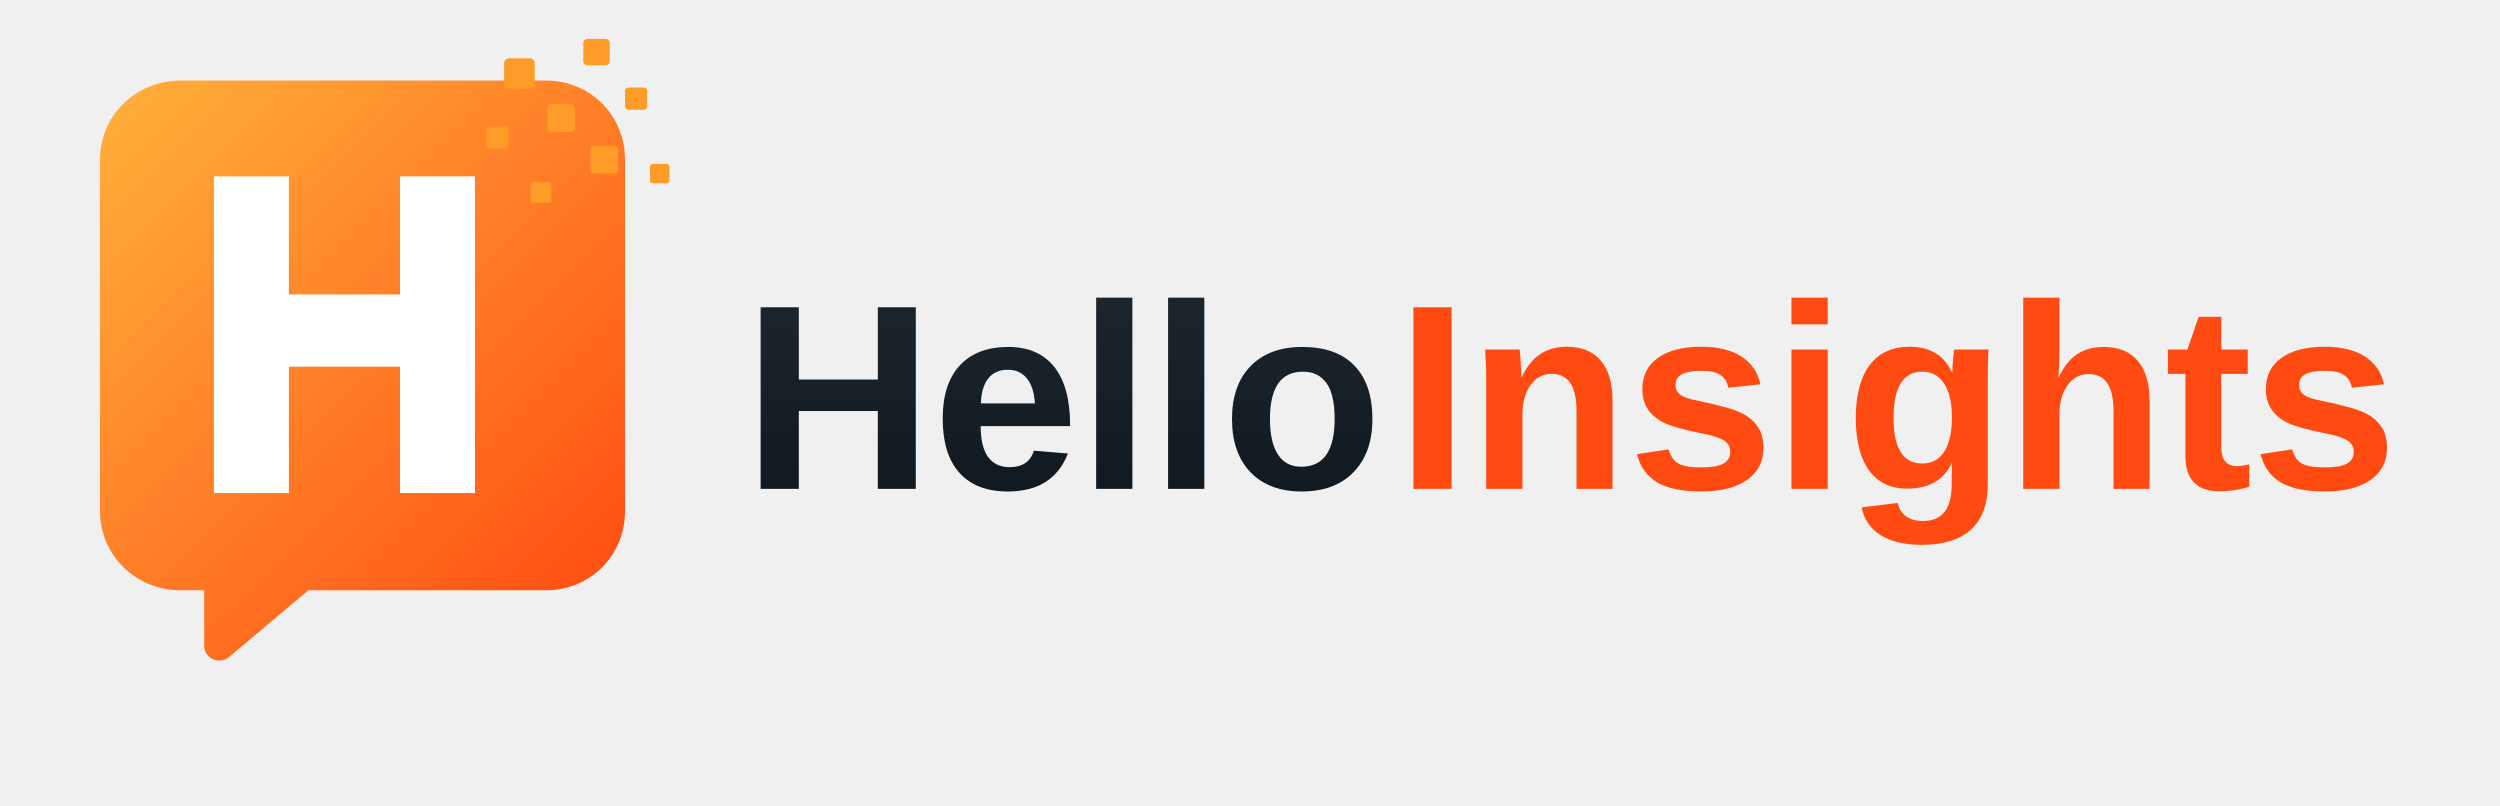
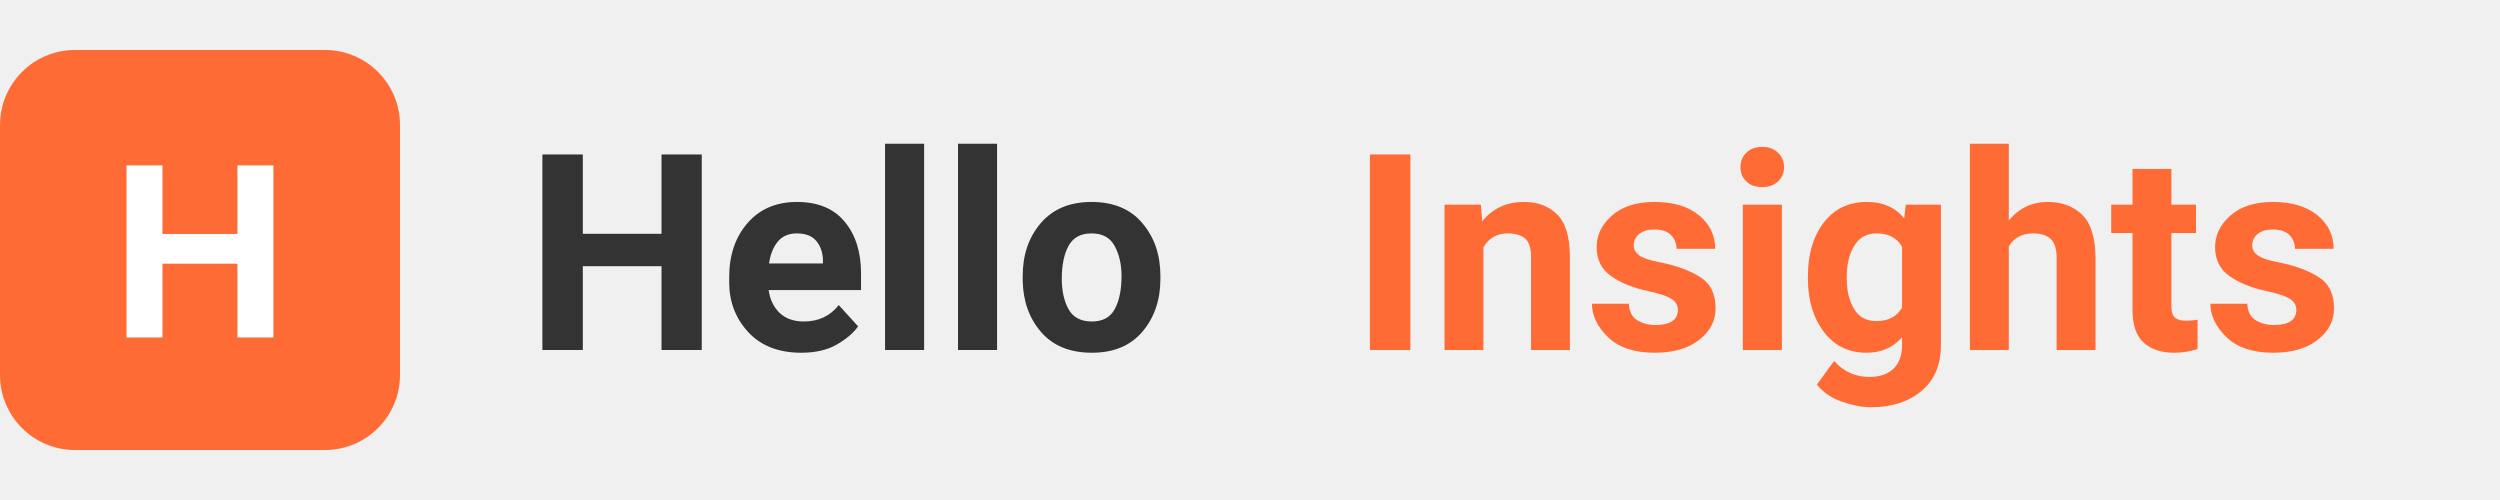
- <svg xmlns="http://www.w3.org/2000/svg" viewBox="0 0 180 58" width="180" height="58" role="img" aria-label="HelloInsights logo">
-   <defs>
-     <linearGradient id="orange" x1="0" y1="0" x2="0.9" y2="1">
-       <stop offset="0%" stop-color="#FFB13B" />
-       <stop offset="100%" stop-color="#FF4B12" />
-     </linearGradient>
-     <linearGradient id="hello" x1="0" y1="0" x2="0" y2="1">
-       <stop offset="0%" stop-color="#1B252B" />
-       <stop offset="100%" stop-color="#111A20" />
-     </linearGradient>
-   </defs>
-   <path d="M7.2 11.5            C7.2 8.3 9.8 5.8 13 5.8            H39.3            C42.5 5.8 45 8.3 45 11.5            V36.8            C45 40 42.5 42.5 39.3 42.5            H22.2            L16.5 47.3            C15.8 47.9 14.7 47.4 14.7 46.5            V42.5            H13            C9.8 42.5 7.2 40 7.2 36.8 Z" fill="url(#orange)" />
-   <path d="M15.4 12.7 H20.8 V21.2 H28.8 V12.7 H34.2 V35.5 H28.8 V26.4 H20.8 V35.5 H15.4 Z" fill="#FFFFFF" />
-   <g fill="#FF9B27">
-     <rect x="36.3" y="4.2" width="2.2" height="2.2" rx="0.35" />
-     <rect x="42.0" y="2.8" width="1.9" height="1.9" rx="0.3" />
-     <rect x="39.4" y="7.5" width="2.0" height="2.0" rx="0.3" />
-     <rect x="45.0" y="6.3" width="1.6" height="1.6" rx="0.25" />
-     <rect x="35.0" y="9.1" width="1.6" height="1.6" rx="0.25" />
-     <rect x="42.5" y="10.5" width="2.0" height="2.0" rx="0.3" />
-     <rect x="46.8" y="11.8" width="1.4" height="1.4" rx="0.2" />
-     <rect x="38.2" y="13.1" width="1.5" height="1.5" rx="0.2" />
-   </g>
-   <text x="53.5" y="35.2" font-family="Arial, Helvetica, sans-serif" font-size="19" font-weight="700" letter-spacing="-0.1" fill="url(#hello)">Hello</text>
-   <text x="100.5" y="35.2" font-family="Arial, Helvetica, sans-serif" font-size="19" font-weight="700" letter-spacing="-0.1" fill="#FF4B12">Insights</text>
+ <svg xmlns="http://www.w3.org/2000/svg" viewBox="0 0 200 40">
+   <rect x="0" y="4" width="32" height="32" rx="6" fill="#ff6b35" />
+   <text x="16" y="27" text-anchor="middle" fill="white" font-family="Arial,sans-serif" font-weight="bold" font-size="20">H</text>
+   <text x="42" y="28" fill="#333333" font-family="-apple-system,BlinkMacSystemFont,'Segoe UI',Roboto,sans-serif" font-weight="700" font-size="22">Hello</text>
+   <text x="108" y="28" fill="#ff6b35" font-family="-apple-system,BlinkMacSystemFont,'Segoe UI',Roboto,sans-serif" font-weight="700" font-size="22">Insights</text>
</svg>
